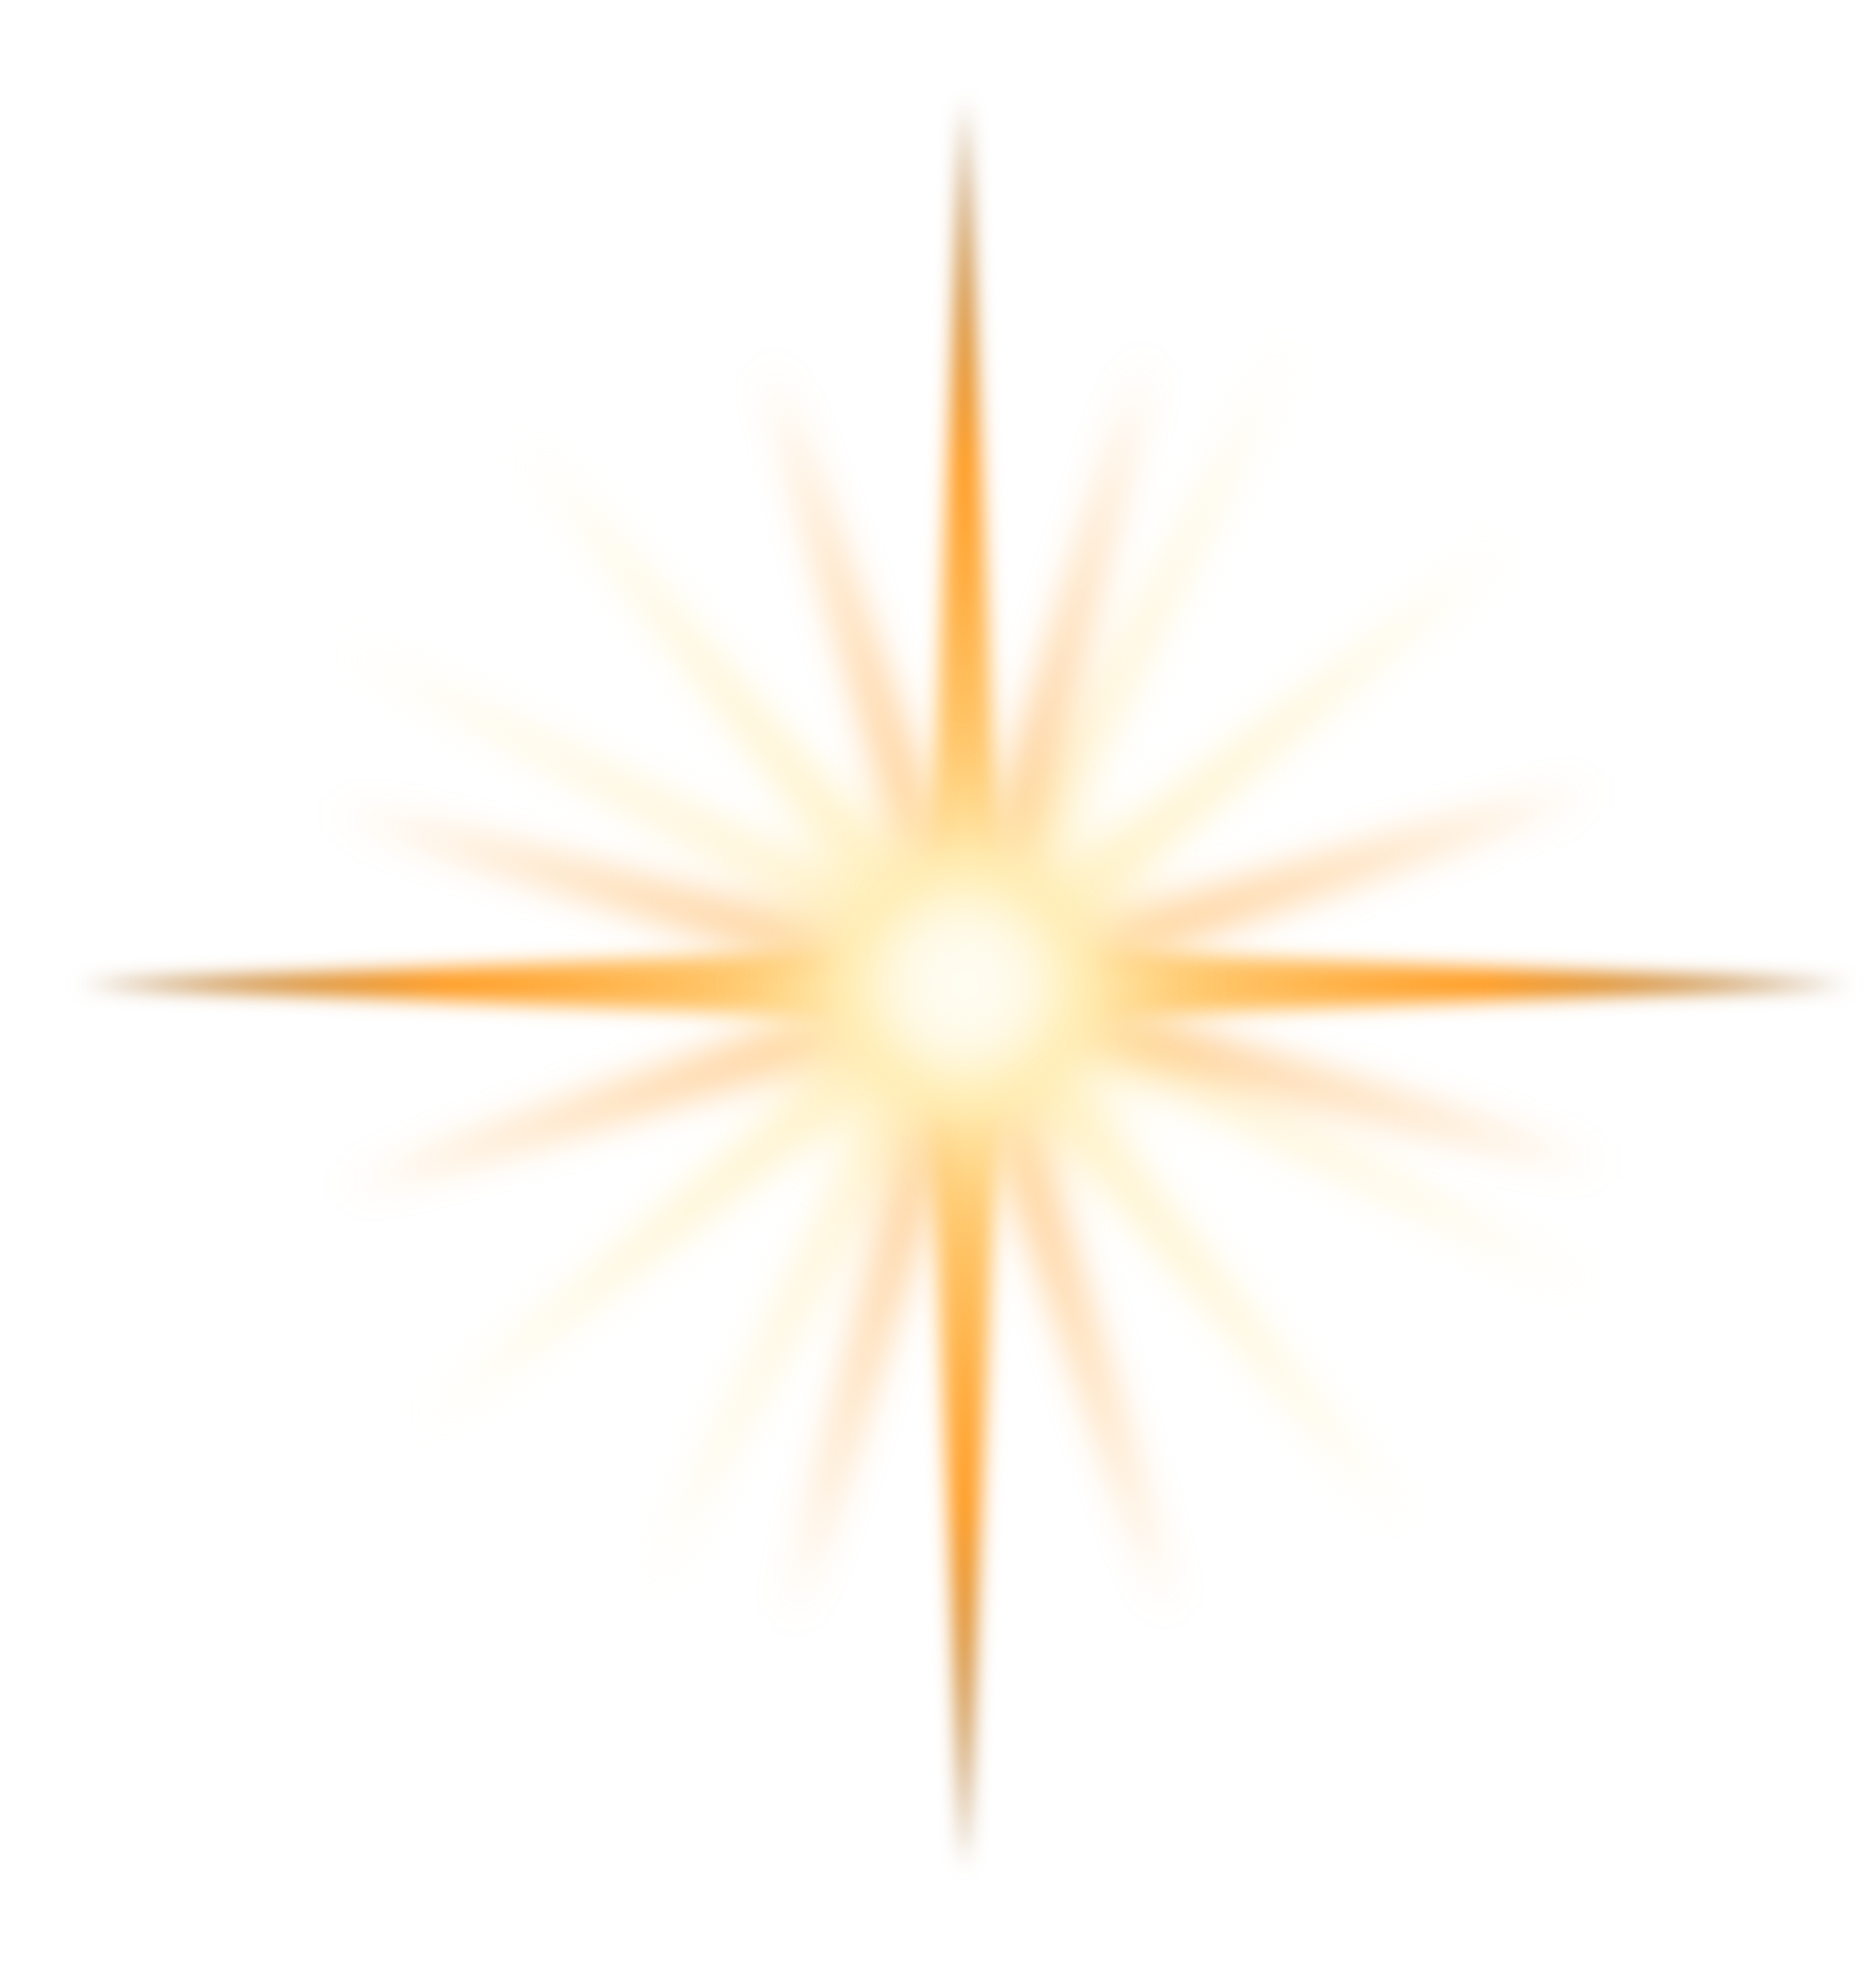
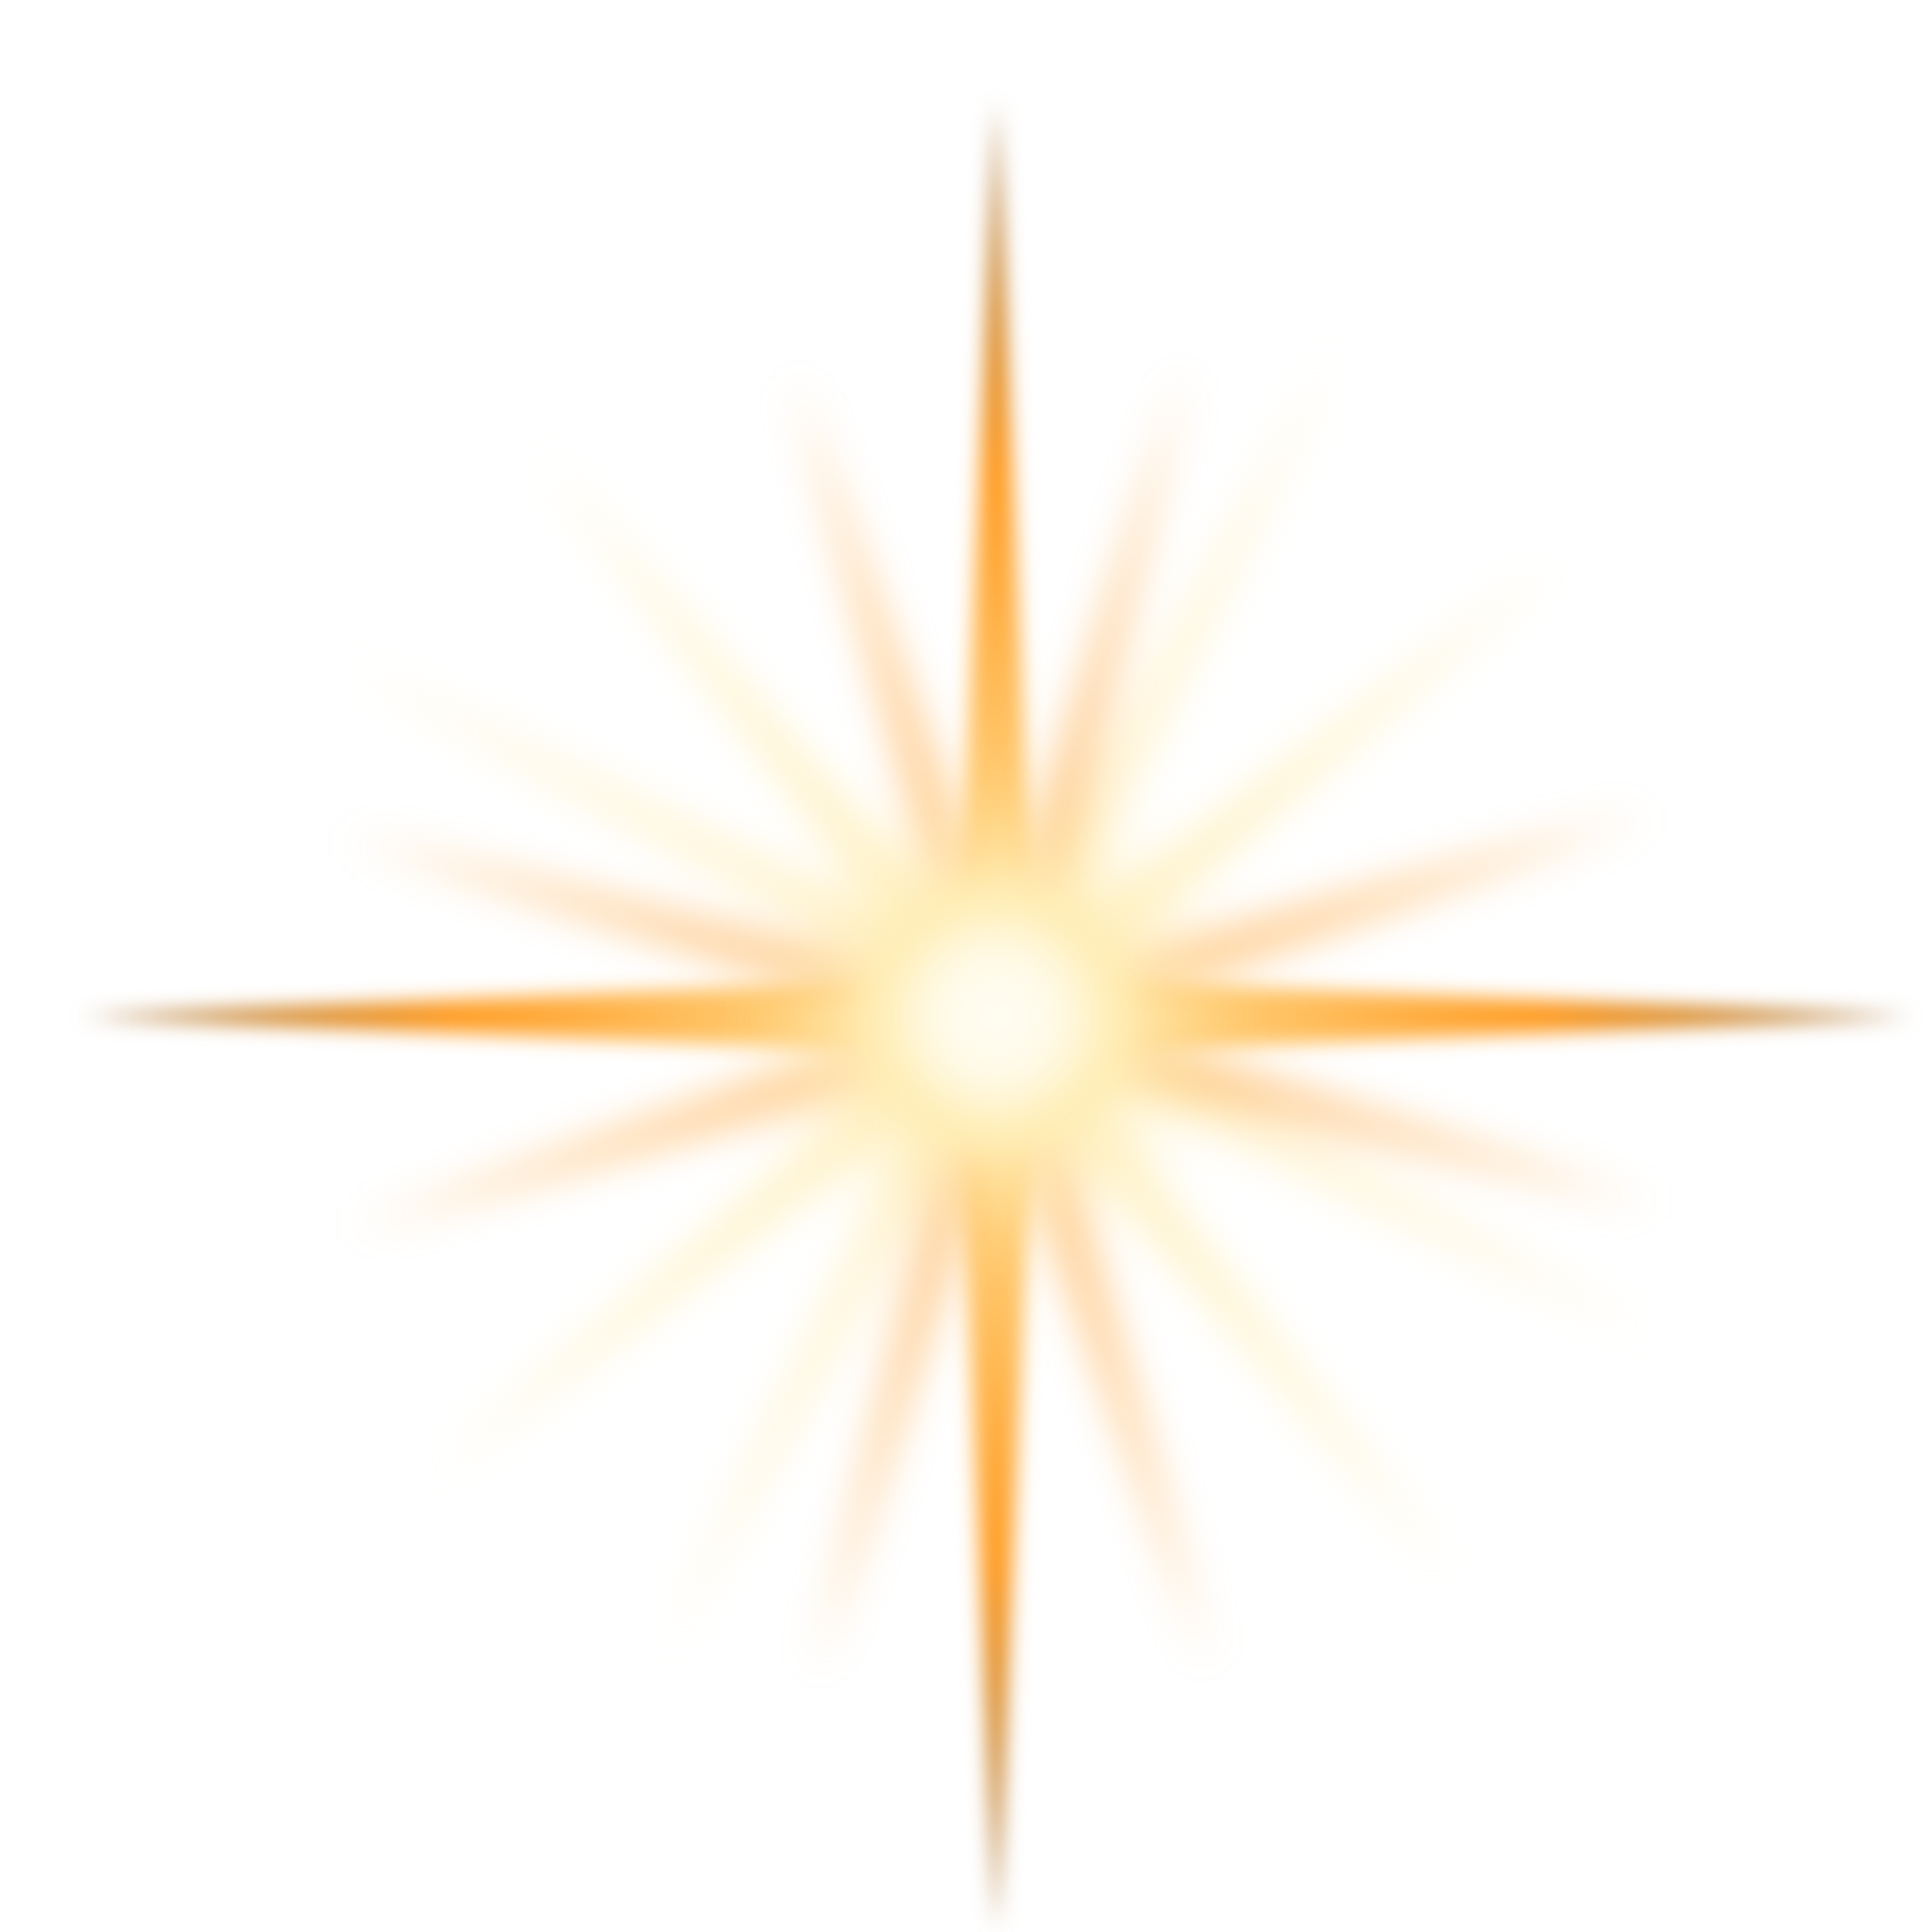
- <svg xmlns="http://www.w3.org/2000/svg" width="96" height="102" viewBox="0 0 96 102" fill="none">
+ <svg xmlns="http://www.w3.org/2000/svg" width="96" height="96" viewBox="0 0 96 96" fill="none">
  <g filter="url(#filter0_f_18757_622)">
    <path d="M49.5 5L51.43 48.57L95 50.5L51.43 52.43L49.5 96L47.57 52.43L4 50.5L47.57 48.57L49.5 5Z" fill="url(#paint0_radial_18757_622)" />
  </g>
  <g filter="url(#filter1_f_18757_622)">
    <path d="M26.881 22.659L49.76 48.396L77.419 27.883L51.682 50.762L72.195 78.421L49.316 52.684L21.657 73.197L47.394 50.319L26.881 22.659Z" fill="#FFEBA9" fill-opacity="0.6" />
  </g>
  <g filter="url(#filter2_f_18757_622)">
    <path d="M17.556 33.136L49.03 47.626L66.247 17.556L51.757 49.031L81.826 66.248L50.352 51.758L33.135 81.827L47.625 50.353L17.556 33.136Z" fill="#FFEBA9" fill-opacity="0.5" />
  </g>
  <g filter="url(#filter3_f_18757_622)">
    <path d="M17.27 41.565L48.744 48.966L58.9 18.269L51.498 49.744L82.195 59.9L50.721 52.498L40.565 83.195L47.966 51.72L17.27 41.565Z" fill="#FE9C24" fill-opacity="0.5" />
  </g>
  <g filter="url(#filter4_f_18757_622)">
    <path d="M17.618 61.053L47.932 49.808L39.411 18.618L50.657 48.932L81.847 40.411L51.533 51.657L60.053 82.847L48.808 52.533L17.618 61.053Z" fill="#FF9C23" fill-opacity="0.5" />
  </g>
  <g filter="url(#filter5_f_18757_622)">
    <circle cx="49.5" cy="50.5" r="8.5" fill="url(#paint1_radial_18757_622)" />
  </g>
  <g filter="url(#filter6_f_18757_622)">
    <circle cx="49.5" cy="50.5" r="6.5" fill="url(#paint2_radial_18757_622)" />
  </g>
  <g filter="url(#filter7_f_18757_622)">
    <circle cx="49.5" cy="50.5" r="4.5" fill="url(#paint3_radial_18757_622)" fill-opacity="0.7" />
  </g>
  <defs>
    <filter id="filter0_f_18757_622" x="3" y="4" width="93" height="93" filterUnits="userSpaceOnUse" color-interpolation-filters="sRGB">
      <feFlood flood-opacity="0" result="BackgroundImageFix" />
      <feBlend mode="normal" in="SourceGraphic" in2="BackgroundImageFix" result="shape" />
      <feGaussianBlur stdDeviation="0.5" result="effect1_foregroundBlur_18757_622" />
    </filter>
    <filter id="filter1_f_18757_622" x="19.657" y="20.659" width="59.762" height="59.762" filterUnits="userSpaceOnUse" color-interpolation-filters="sRGB">
      <feFlood flood-opacity="0" result="BackgroundImageFix" />
      <feBlend mode="normal" in="SourceGraphic" in2="BackgroundImageFix" result="shape" />
      <feGaussianBlur stdDeviation="1" result="effect1_foregroundBlur_18757_622" />
    </filter>
    <filter id="filter2_f_18757_622" x="15.556" y="15.557" width="68.271" height="68.27" filterUnits="userSpaceOnUse" color-interpolation-filters="sRGB">
      <feFlood flood-opacity="0" result="BackgroundImageFix" />
      <feBlend mode="normal" in="SourceGraphic" in2="BackgroundImageFix" result="shape" />
      <feGaussianBlur stdDeviation="1" result="effect1_foregroundBlur_18757_622" />
    </filter>
    <filter id="filter3_f_18757_622" x="15.27" y="16.27" width="68.925" height="68.925" filterUnits="userSpaceOnUse" color-interpolation-filters="sRGB">
      <feFlood flood-opacity="0" result="BackgroundImageFix" />
      <feBlend mode="normal" in="SourceGraphic" in2="BackgroundImageFix" result="shape" />
      <feGaussianBlur stdDeviation="1" result="effect1_foregroundBlur_18757_622" />
    </filter>
    <filter id="filter4_f_18757_622" x="15.618" y="16.618" width="68.229" height="68.228" filterUnits="userSpaceOnUse" color-interpolation-filters="sRGB">
      <feFlood flood-opacity="0" result="BackgroundImageFix" />
      <feBlend mode="normal" in="SourceGraphic" in2="BackgroundImageFix" result="shape" />
      <feGaussianBlur stdDeviation="1" result="effect1_foregroundBlur_18757_622" />
    </filter>
    <filter id="filter5_f_18757_622" x="36" y="37" width="27" height="27" filterUnits="userSpaceOnUse" color-interpolation-filters="sRGB">
      <feFlood flood-opacity="0" result="BackgroundImageFix" />
      <feBlend mode="normal" in="SourceGraphic" in2="BackgroundImageFix" result="shape" />
      <feGaussianBlur stdDeviation="2.5" result="effect1_foregroundBlur_18757_622" />
    </filter>
    <filter id="filter6_f_18757_622" x="41" y="42" width="17" height="17" filterUnits="userSpaceOnUse" color-interpolation-filters="sRGB">
      <feFlood flood-opacity="0" result="BackgroundImageFix" />
      <feBlend mode="normal" in="SourceGraphic" in2="BackgroundImageFix" result="shape" />
      <feGaussianBlur stdDeviation="1" result="effect1_foregroundBlur_18757_622" />
    </filter>
    <filter id="filter7_f_18757_622" x="42" y="43" width="15" height="15" filterUnits="userSpaceOnUse" color-interpolation-filters="sRGB">
      <feFlood flood-opacity="0" result="BackgroundImageFix" />
      <feBlend mode="normal" in="SourceGraphic" in2="BackgroundImageFix" result="shape" />
      <feGaussianBlur stdDeviation="1.5" result="effect1_foregroundBlur_18757_622" />
    </filter>
    <radialGradient id="paint0_radial_18757_622" cx="0" cy="0" r="1" gradientUnits="userSpaceOnUse" gradientTransform="translate(49.5 50.5) rotate(90) scale(45.5)">
      <stop stop-color="#FFEBA9" />
      <stop offset="0.59" stop-color="#FF9C23" />
      <stop offset="1" stop-color="#995E15" />
    </radialGradient>
    <radialGradient id="paint1_radial_18757_622" cx="0" cy="0" r="1" gradientUnits="userSpaceOnUse" gradientTransform="translate(49.5 50.5) rotate(90) scale(8.5)">
      <stop stop-color="#FFFDF5" />
      <stop offset="1" stop-color="#FFEBA9" />
    </radialGradient>
    <radialGradient id="paint2_radial_18757_622" cx="0" cy="0" r="1" gradientUnits="userSpaceOnUse" gradientTransform="translate(49.5 50.5) rotate(90) scale(6.5)">
      <stop stop-color="#FFFDF5" />
      <stop offset="1" stop-color="#FFE9A2" />
    </radialGradient>
    <radialGradient id="paint3_radial_18757_622" cx="0" cy="0" r="1" gradientUnits="userSpaceOnUse" gradientTransform="translate(49.5 50.5) rotate(90) scale(4.5)">
      <stop stop-color="#FFFDF5" />
    </radialGradient>
  </defs>
</svg>
